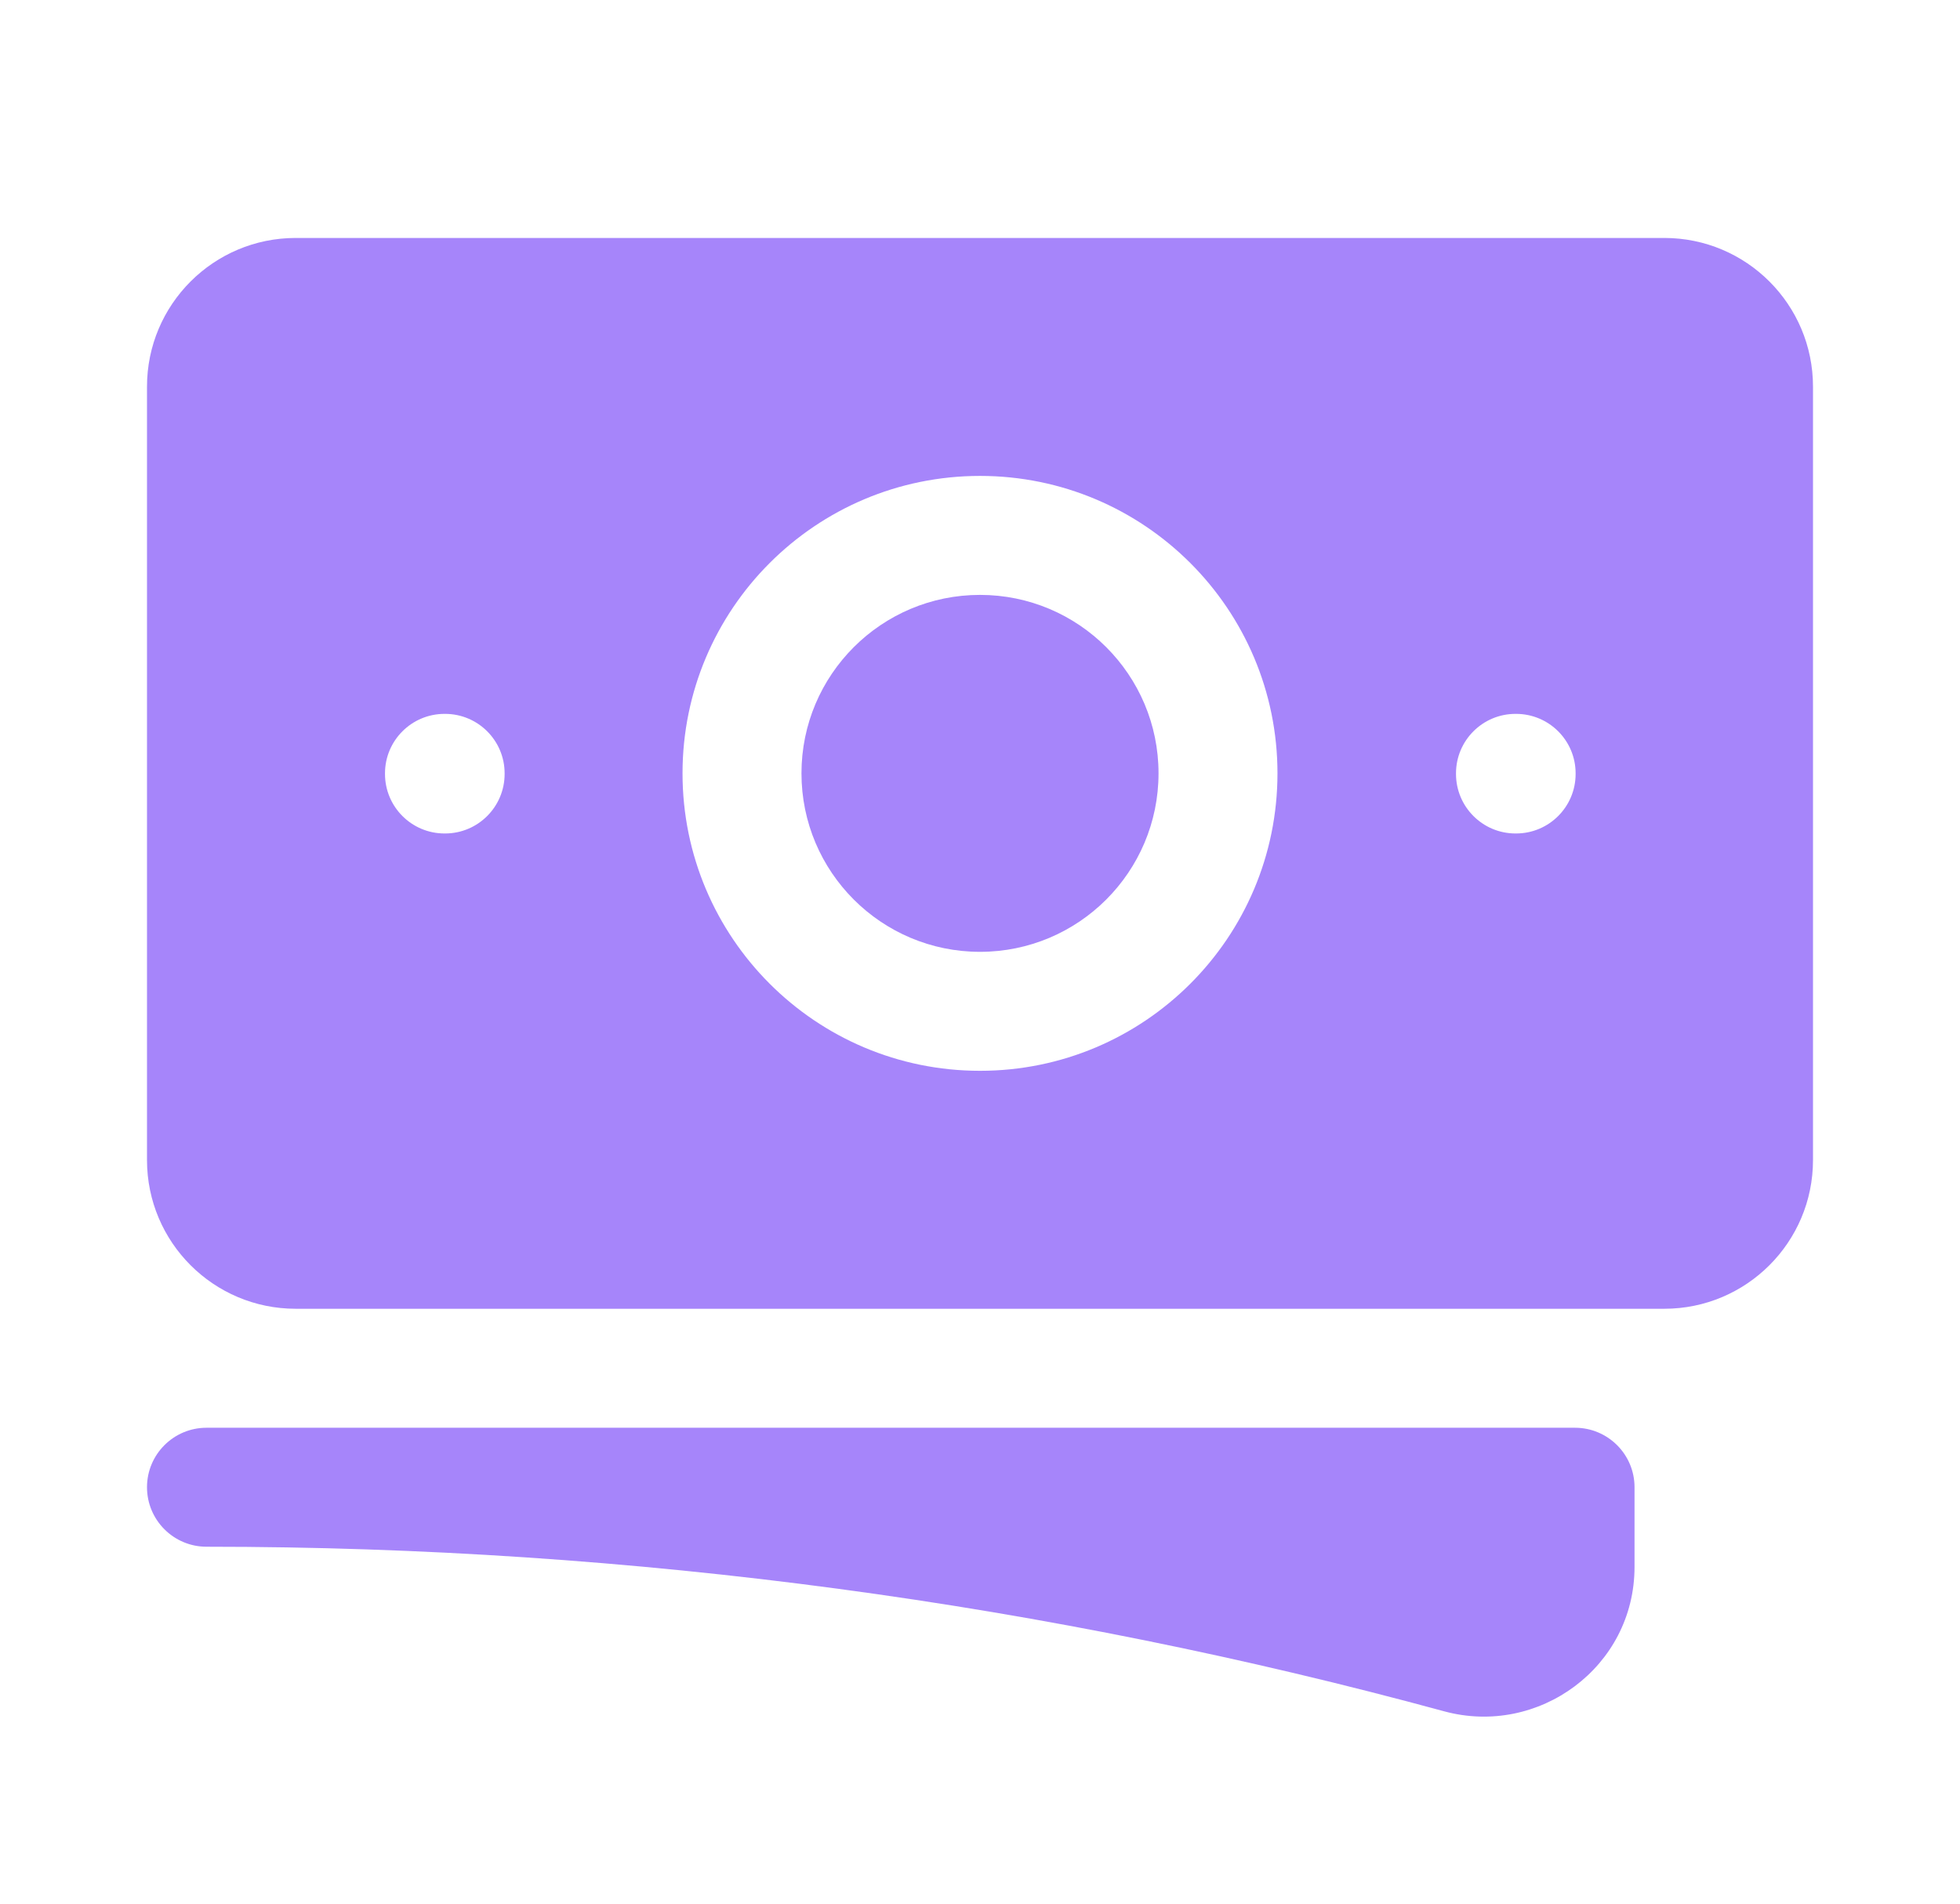
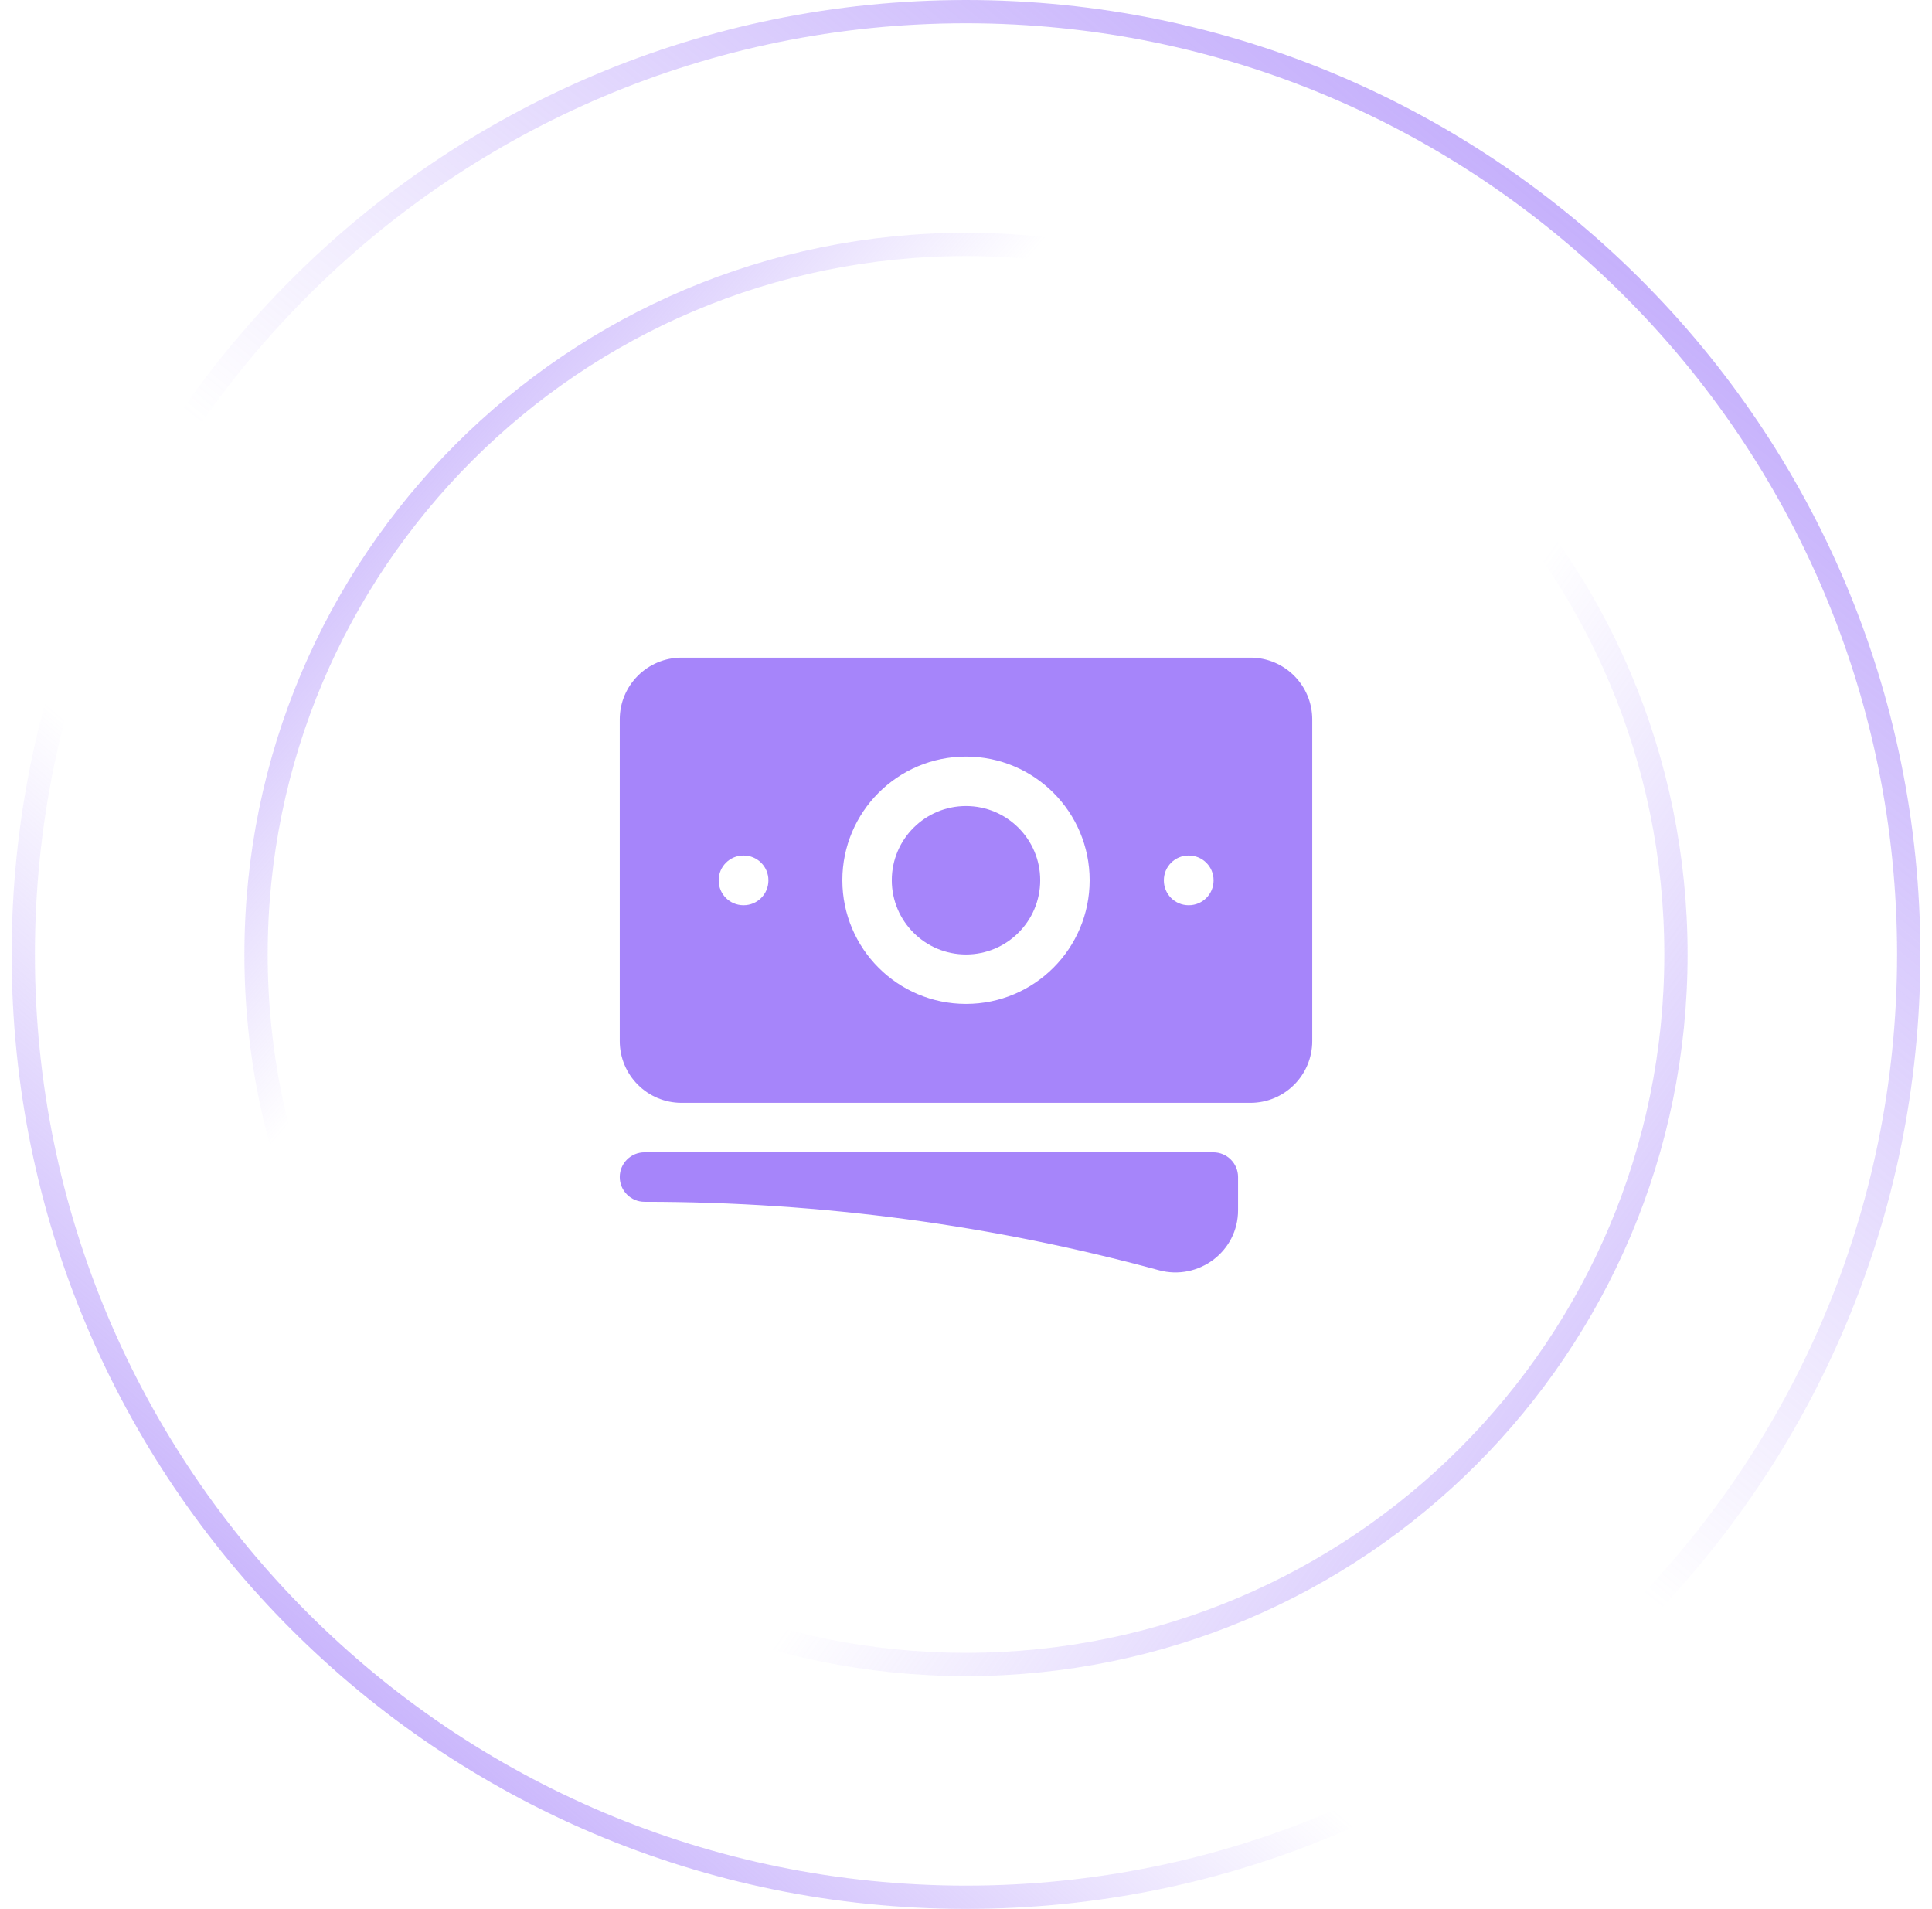
- <svg xmlns="http://www.w3.org/2000/svg" width="35" height="34" viewBox="0 0 35 34" fill="none">
-   <g id="Icon">
-     <g id="Union">
-       <path d="M17.5 10.625C15.74 10.625 14.312 12.052 14.312 13.812C14.312 15.573 15.74 17 17.5 17C19.26 17 20.688 15.573 20.688 13.812C20.688 12.052 19.26 10.625 17.5 10.625Z" fill="#A685FA" />
-       <path fill-rule="evenodd" clip-rule="evenodd" d="M2.625 6.906C2.625 5.439 3.814 4.25 5.281 4.25H29.719C31.186 4.25 32.375 5.439 32.375 6.906V20.719C32.375 22.186 31.186 23.375 29.719 23.375H5.281C3.814 23.375 2.625 22.186 2.625 20.719V6.906ZM12.188 13.812C12.188 10.879 14.566 8.5 17.5 8.5C20.434 8.5 22.812 10.879 22.812 13.812C22.812 16.747 20.434 19.125 17.5 19.125C14.566 19.125 12.188 16.747 12.188 13.812ZM27.062 12.75C26.476 12.75 26 13.226 26 13.812V13.823C26 14.41 26.476 14.886 27.062 14.886H27.073C27.66 14.886 28.136 14.41 28.136 13.823V13.812C28.136 13.226 27.66 12.75 27.073 12.75H27.062ZM6.875 13.812C6.875 13.226 7.351 12.75 7.938 12.75H7.948C8.535 12.75 9.011 13.226 9.011 13.812V13.823C9.011 14.41 8.535 14.886 7.948 14.886H7.938C7.351 14.886 6.875 14.41 6.875 13.823V13.812Z" fill="#A685FA" />
-       <path d="M3.688 25.5C3.101 25.5 2.625 25.976 2.625 26.562C2.625 27.149 3.101 27.625 3.688 27.625C11.338 27.625 18.747 28.648 25.787 30.564C27.474 31.023 29.188 29.774 29.188 27.986V26.562C29.188 25.976 28.712 25.5 28.125 25.5H3.688Z" fill="#A685FA" />
-     </g>
-   </g>
+ <svg xmlns="http://www.w3.org/2000/svg" width="83" height="82" viewBox="0 0 83 82" fill="none">
+   <rect x="1" y="0.5" width="81" height="81" rx="40.5" stroke="url(#paint0_linear_121_1900)" />
+   <rect x="1" y="0.5" width="81" height="81" rx="40.5" stroke="url(#paint1_linear_121_1900)" />
+   <rect x="11" y="10.5" width="61" height="61" rx="30.5" stroke="url(#paint2_linear_121_1900)" />
+   <rect x="11" y="10.5" width="61" height="61" rx="30.5" stroke="url(#paint3_linear_121_1900)" />
+   <path d="M41.5 34.625C39.74 34.625 38.312 36.052 38.312 37.812C38.312 39.573 39.74 41 41.5 41C43.26 41 44.688 39.573 44.688 37.812C44.688 36.052 43.26 34.625 41.5 34.625Z" fill="#A685FA" />
+   <path fill-rule="evenodd" clip-rule="evenodd" d="M26.625 30.906C26.625 29.439 27.814 28.25 29.281 28.25H53.719C55.186 28.25 56.375 29.439 56.375 30.906V44.719C56.375 46.186 55.186 47.375 53.719 47.375H29.281C27.814 47.375 26.625 46.186 26.625 44.719V30.906ZM36.188 37.812C36.188 34.879 38.566 32.5 41.5 32.5C44.434 32.5 46.812 34.879 46.812 37.812C46.812 40.746 44.434 43.125 41.5 43.125C38.566 43.125 36.188 40.746 36.188 37.812ZM51.062 36.75C50.476 36.75 50 37.226 50 37.812V37.823C50 38.41 50.476 38.886 51.062 38.886H51.073C51.66 38.886 52.136 38.41 52.136 37.823V37.812C52.136 37.226 51.66 36.75 51.073 36.75H51.062ZM30.875 37.812C30.875 37.226 31.351 36.75 31.938 36.75H31.948C32.535 36.75 33.011 37.226 33.011 37.812V37.823C33.011 38.41 32.535 38.886 31.948 38.886H31.938C31.351 38.886 30.875 38.41 30.875 37.823V37.812Z" fill="#A685FA" />
+   <path d="M27.688 49.5C27.101 49.5 26.625 49.976 26.625 50.562C26.625 51.149 27.101 51.625 27.688 51.625C35.338 51.625 42.747 52.648 49.787 54.564C51.474 55.023 53.188 53.774 53.188 51.986V50.562C53.188 49.976 52.712 49.5 52.125 49.5H27.688Z" fill="#A685FA" />
+   <defs>
+     <linearGradient id="paint0_linear_121_1900" x1="7.25" y1="86.5" x2="86.25" y2="-5.5" gradientUnits="userSpaceOnUse">
+       <stop stop-color="#A685FA" />
+       <stop offset="0.324" stop-color="#A685FA" stop-opacity="0" />
+     </linearGradient>
+     <linearGradient id="paint1_linear_121_1900" x1="82.25" y1="-10.5" x2="7.25" y2="82" gradientUnits="userSpaceOnUse">
+       <stop stop-color="#A685FA" />
+       <stop offset="0.577" stop-color="#A685FA" stop-opacity="0" />
+     </linearGradient>
+     <linearGradient id="paint2_linear_121_1900" x1="3.75" y1="13.5" x2="72.25" y2="72" gradientUnits="userSpaceOnUse">
+       <stop stop-color="#A685FA" />
+       <stop offset="0.324" stop-color="#A685FA" stop-opacity="0" />
+     </linearGradient>
+     <linearGradient id="paint3_linear_121_1900" x1="84.75" y1="86" x2="12.75" y2="35" gradientUnits="userSpaceOnUse">
+       <stop stop-color="#A685FA" />
+       <stop offset="0.577" stop-color="#A685FA" stop-opacity="0" />
+     </linearGradient>
+   </defs>
</svg>
